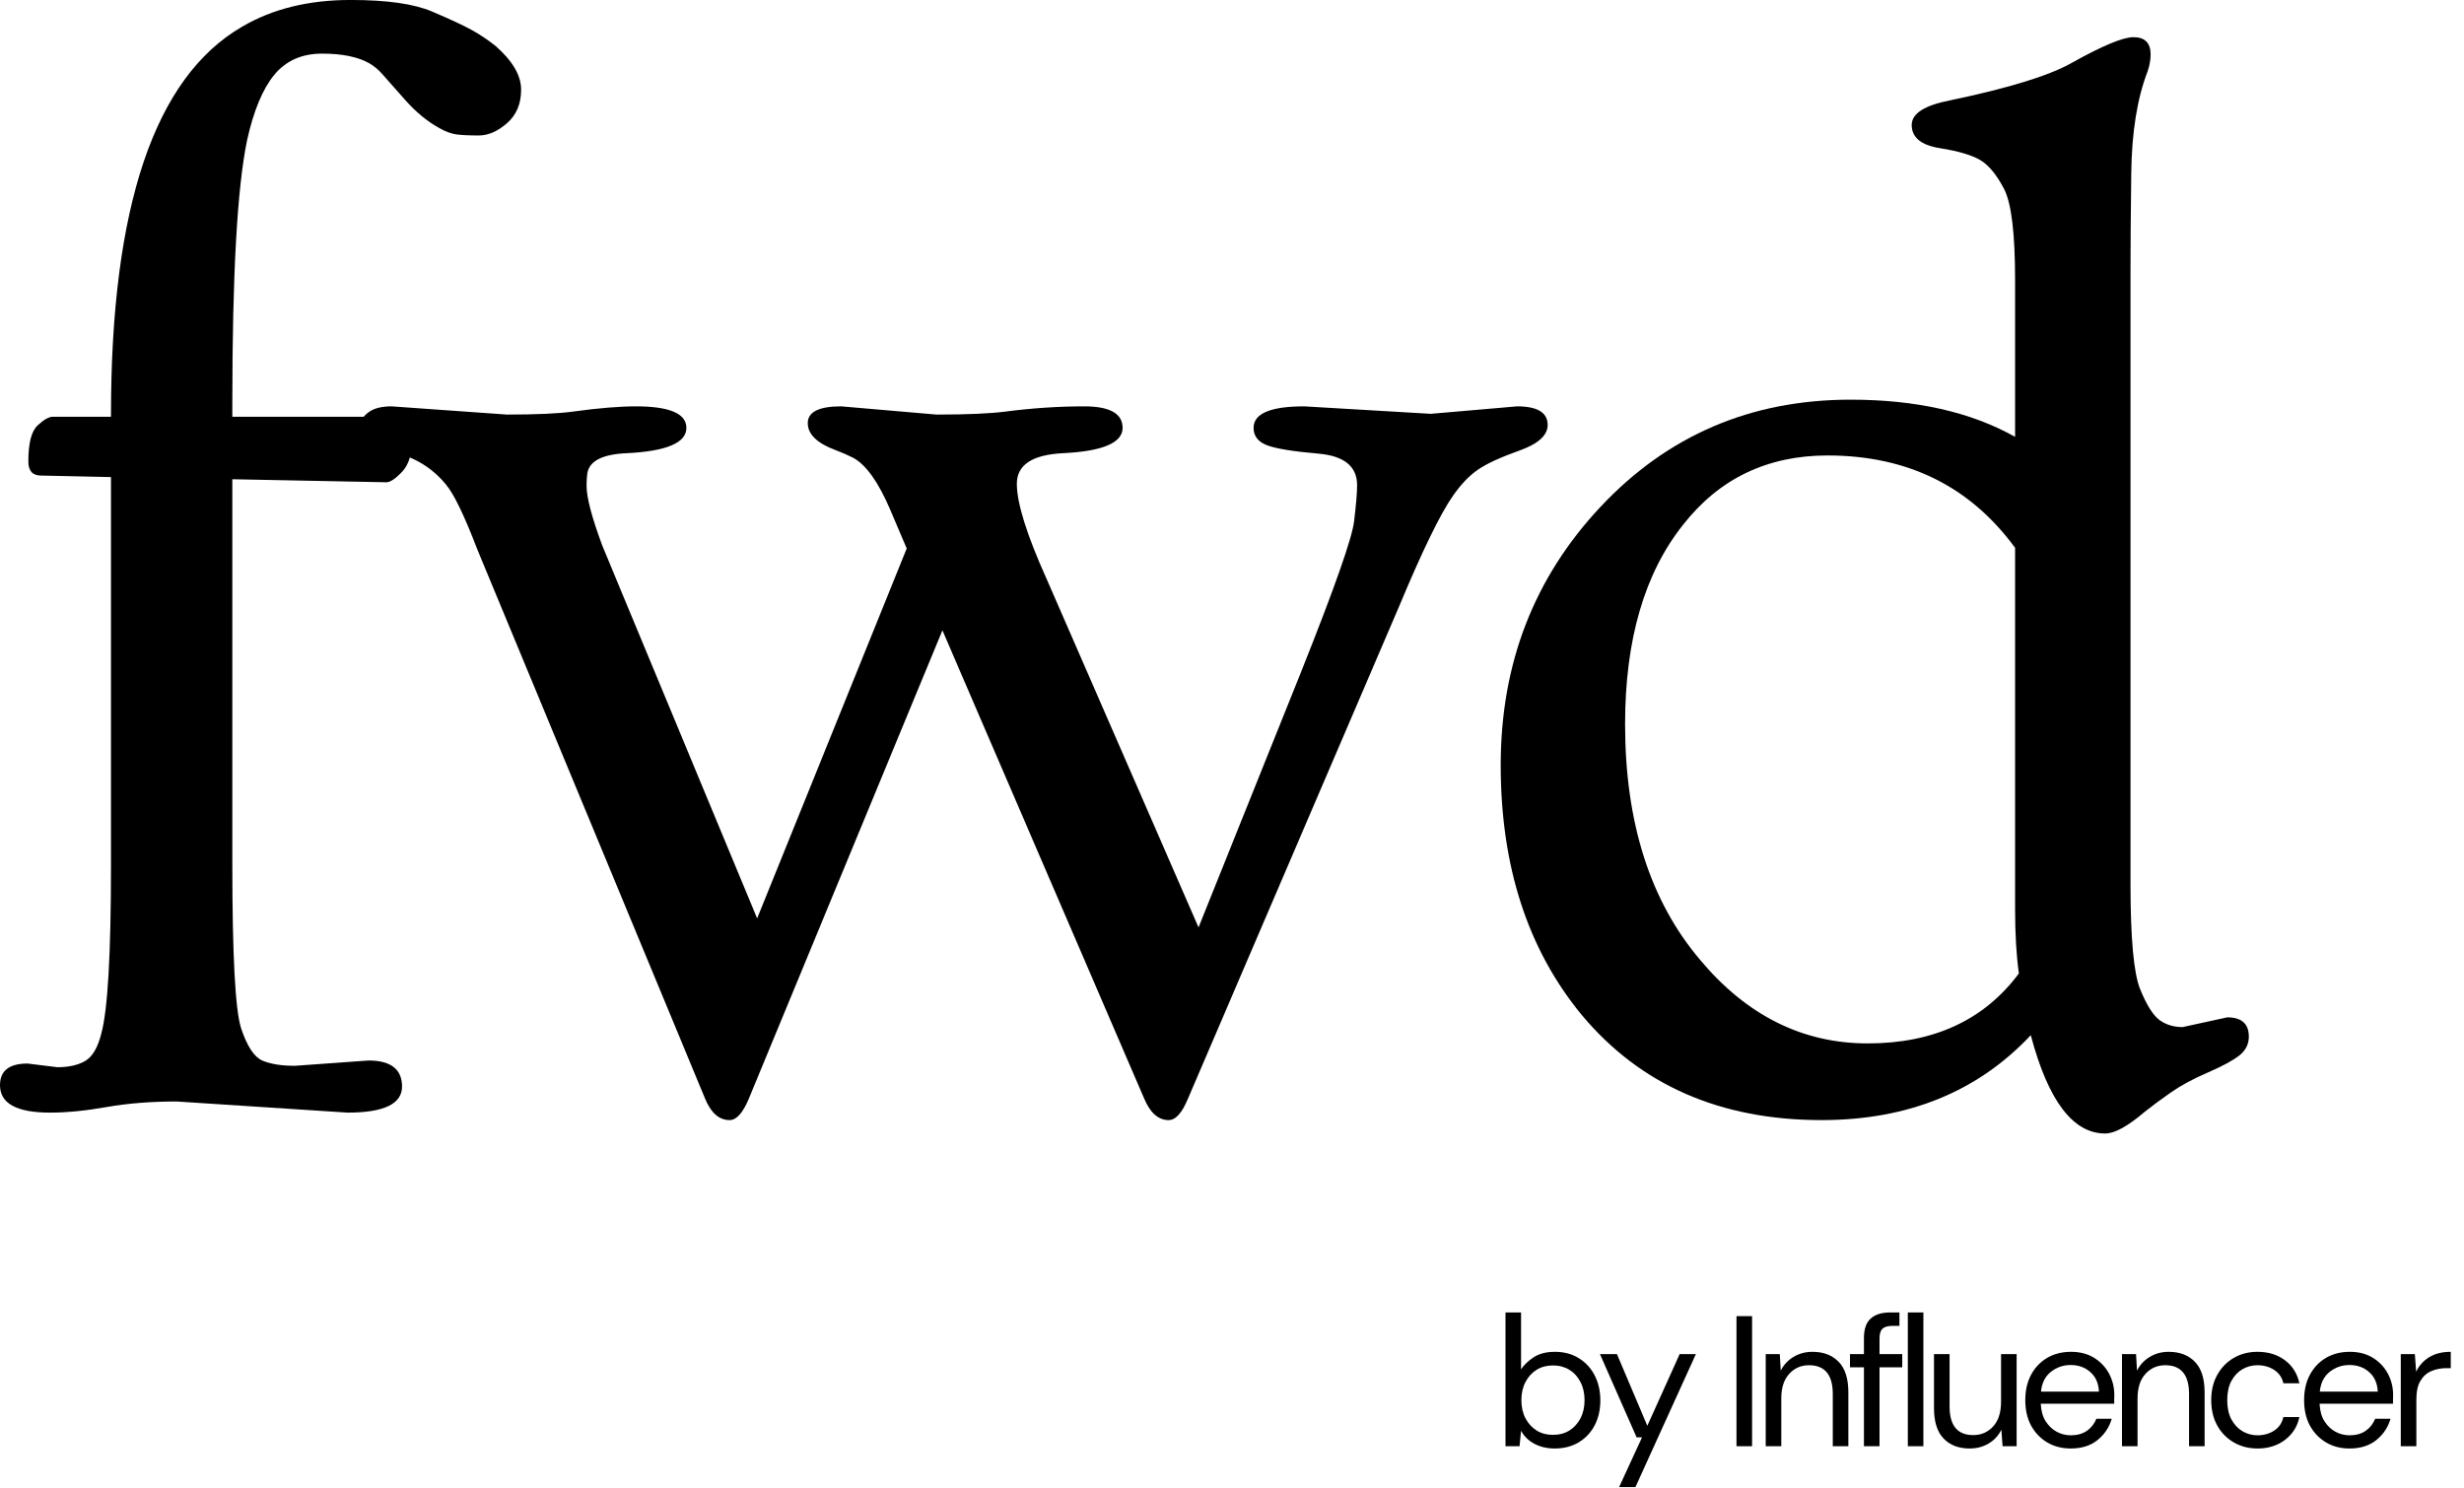
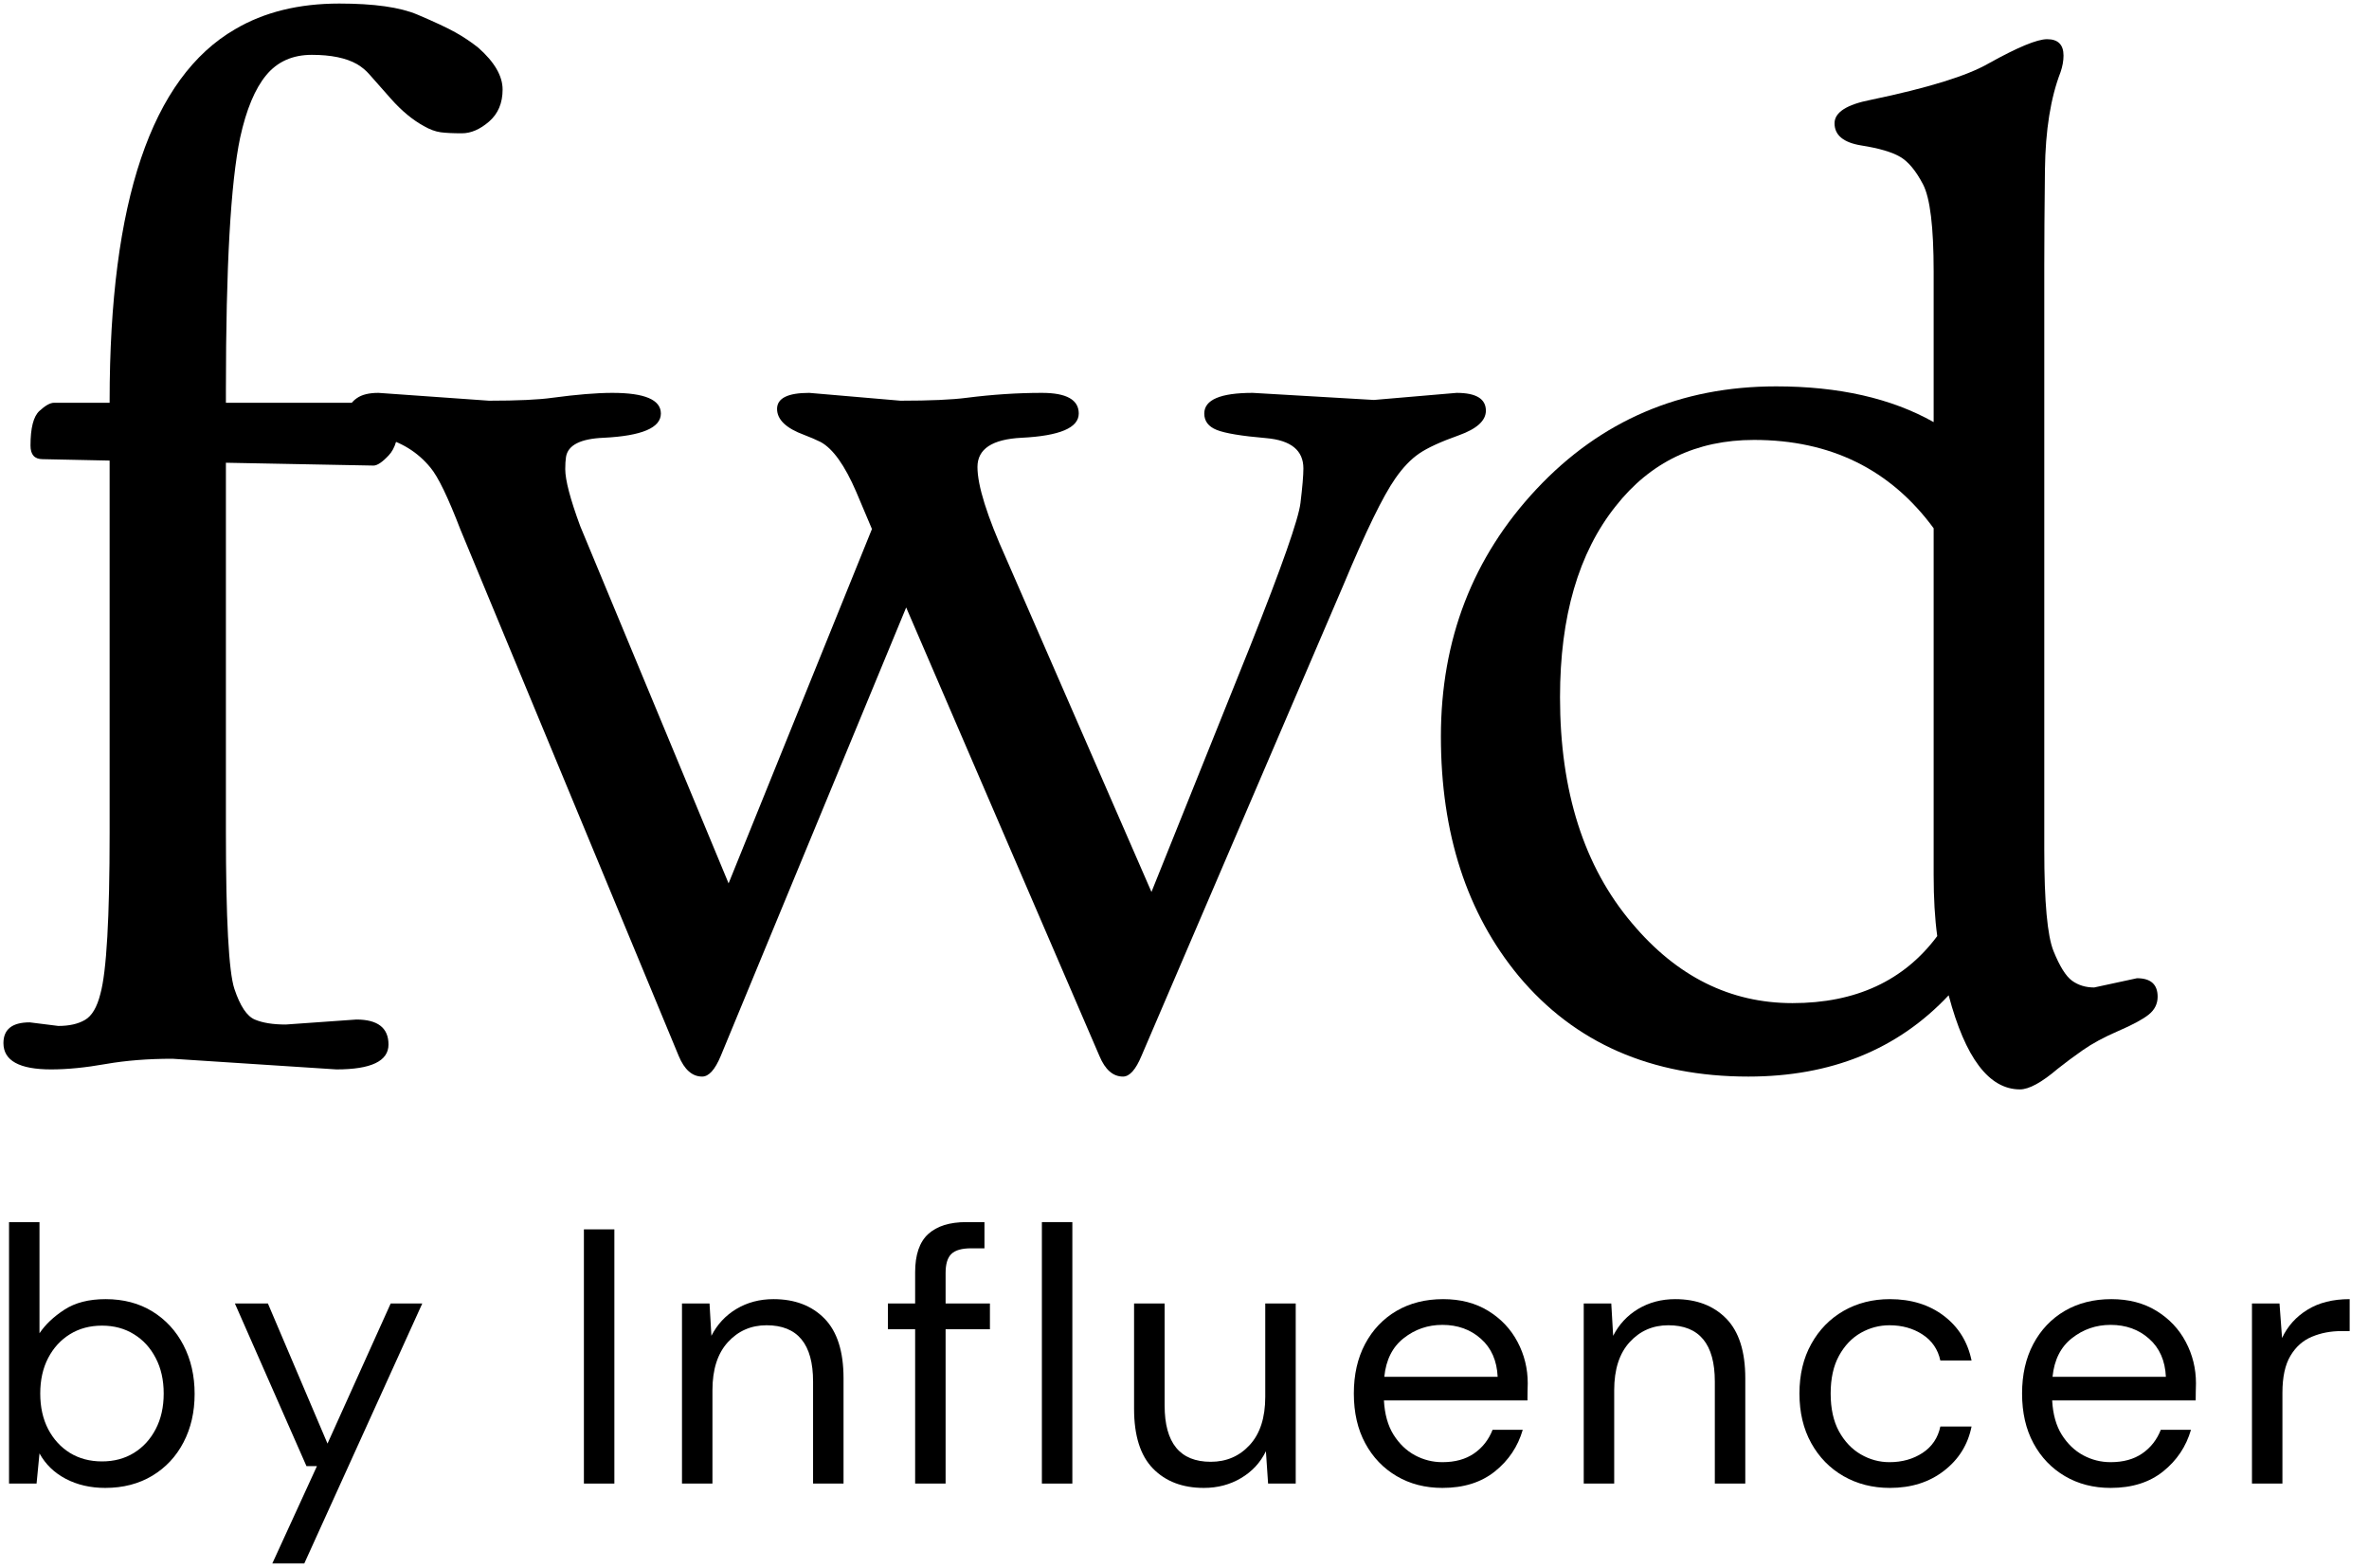
- <svg xmlns="http://www.w3.org/2000/svg" viewBox="325.86 311.92 355.96 214.87" width="355.96" height="214.87" fill="currentColor">
-   <g transform="matrix(1, 0, 0, 1, 316, 280)">
-     <g clip-path="url(#1c62b8afb8)">
-       <g fill="currentColor" fill-opacity="1">
-         <g transform="translate(0.189069, 191.0726)">
-           <g>
-             <path d="M 16.891 1.609 C 12.078 1.609 9.672 0.285 9.672 -2.359 C 9.672 -4.441 11 -5.484 13.656 -5.484 L 17.953 -4.953 C 19.609 -4.953 20.953 -5.254 21.984 -5.859 C 23.023 -6.473 23.797 -7.781 24.297 -9.781 C 25.234 -13.156 25.703 -21.258 25.703 -34.094 L 25.703 -90.219 L 15.594 -90.438 C 14.375 -90.438 13.766 -91.117 13.766 -92.484 C 13.766 -95.129 14.211 -96.863 15.109 -97.688 C 16.004 -98.52 16.738 -98.938 17.312 -98.938 L 25.703 -98.938 L 25.703 -99.25 C 25.703 -129.289 32.008 -147.969 44.625 -155.281 C 49 -157.863 54.234 -159.156 60.328 -159.156 C 65.555 -159.156 69.477 -158.598 72.094 -157.484 C 74.719 -156.367 76.641 -155.473 77.859 -154.797 C 79.078 -154.117 80.223 -153.348 81.297 -152.484 C 83.734 -150.336 84.953 -148.238 84.953 -146.188 C 84.953 -144.145 84.27 -142.531 82.906 -141.344 C 81.551 -140.164 80.191 -139.578 78.828 -139.578 C 77.461 -139.578 76.383 -139.629 75.594 -139.734 C 74.812 -139.848 73.988 -140.156 73.125 -140.656 C 71.406 -141.594 69.738 -142.973 68.125 -144.797 C 66.508 -146.629 65.43 -147.848 64.891 -148.453 C 64.359 -149.066 63.734 -149.586 63.016 -150.016 C 61.367 -150.941 59.094 -151.406 56.188 -151.406 C 53.281 -151.406 50.984 -150.383 49.297 -148.344 C 47.617 -146.301 46.312 -143.164 45.375 -138.938 C 43.945 -132.125 43.234 -119.438 43.234 -100.875 L 43.234 -98.938 L 65.812 -98.938 C 68.102 -98.938 69.25 -97.969 69.25 -96.031 C 69.25 -93.738 68.766 -92.07 67.797 -91.031 C 66.828 -89.988 66.055 -89.469 65.484 -89.469 L 43.234 -89.906 L 43.234 -34.297 C 43.234 -21.035 43.66 -13.113 44.516 -10.531 C 45.379 -7.957 46.398 -6.414 47.578 -5.906 C 48.766 -5.406 50.328 -5.156 52.266 -5.156 L 62.906 -5.922 C 66.133 -5.922 67.75 -4.664 67.75 -2.156 C 67.75 0.352 65.129 1.609 59.891 1.609 L 35.172 0 C 31.516 0 28.16 0.266 25.109 0.797 C 22.066 1.336 19.328 1.609 16.891 1.609 Z M 16.891 1.609 " />
+ <svg xmlns="http://www.w3.org/2000/svg" width="392.50" viewBox="317.50 295.00 392.50 259.75" height="259.75" preserveAspectRatio="xMidYMid meet" version="1.0">
+   <defs>
+     <g />
+     <clipPath id="2b10071c77">
+       <path d="M 0 0.199 L 1012 0.199 L 1012 809.801 L 0 809.801 Z M 0 0.199 " clip-rule="nonzero" />
+     </clipPath>
+     <clipPath id="a5bbd6f700">
+       <path d="M 0.289 0.949 L 407.605 0.949 L 407.605 274 L 0.289 274 Z M 0.289 0.949 " clip-rule="nonzero" />
+     </clipPath>
+     <clipPath id="dbf88e2345">
+       <rect x="0" width="408" y="0" height="274" />
+     </clipPath>
+     <clipPath id="0fa61f3180">
+       <rect x="0" width="408" y="0" height="301" />
+     </clipPath>
+   </defs>
+   <g transform="matrix(1, 0, 0, 1, 307, 260)">
+     <g clip-path="url(#0fa61f3180)">
+       <g clip-path="url(#a5bbd6f700)">
+         <g transform="matrix(1, 0, 0, 1, 0, 0.00000000000017053)">
+           <g clip-path="url(#dbf88e2345)">
+             <g fill="currentColor" fill-opacity="1">
+               <g transform="translate(0.428825, 210.4473)">
+                 <g>
+                   <path d="M 18.547 1.766 C 13.273 1.766 10.641 0.309 10.641 -2.594 C 10.641 -4.883 12.094 -6.031 15 -6.031 L 19.734 -5.438 C 21.547 -5.438 23.02 -5.77 24.156 -6.438 C 25.301 -7.102 26.148 -8.539 26.703 -10.75 C 27.723 -14.445 28.234 -23.348 28.234 -37.453 L 28.234 -99.125 L 17.125 -99.359 C 15.789 -99.359 15.125 -100.109 15.125 -101.609 C 15.125 -104.523 15.613 -106.438 16.594 -107.344 C 17.582 -108.25 18.391 -108.703 19.016 -108.703 L 28.234 -108.703 L 28.234 -109.047 C 28.234 -142.055 35.164 -162.578 49.031 -170.609 C 53.832 -173.441 59.582 -174.859 66.281 -174.859 C 72.031 -174.859 76.344 -174.25 79.219 -173.031 C 82.094 -171.812 84.195 -170.828 85.531 -170.078 C 86.875 -169.328 88.141 -168.477 89.328 -167.531 C 92.004 -165.164 93.344 -162.859 93.344 -160.609 C 93.344 -158.367 92.594 -156.598 91.094 -155.297 C 89.594 -154.004 88.094 -153.359 86.594 -153.359 C 85.102 -153.359 83.926 -153.414 83.062 -153.531 C 82.195 -153.656 81.289 -153.988 80.344 -154.531 C 78.445 -155.562 76.613 -157.078 74.844 -159.078 C 73.07 -161.086 71.891 -162.426 71.297 -163.094 C 70.711 -163.77 70.023 -164.344 69.234 -164.812 C 67.422 -165.844 64.922 -166.359 61.734 -166.359 C 58.547 -166.359 56.023 -165.234 54.172 -162.984 C 52.316 -160.742 50.879 -157.297 49.859 -152.641 C 48.285 -145.16 47.5 -131.223 47.5 -110.828 L 47.5 -108.703 L 72.312 -108.703 C 74.832 -108.703 76.094 -107.633 76.094 -105.5 C 76.094 -102.977 75.555 -101.145 74.484 -100 C 73.422 -98.863 72.578 -98.297 71.953 -98.297 L 47.5 -98.766 L 47.5 -37.688 C 47.5 -23.113 47.969 -14.41 48.906 -11.578 C 49.852 -8.742 50.977 -7.051 52.281 -6.5 C 53.582 -5.945 55.297 -5.672 57.422 -5.672 L 69.109 -6.5 C 72.66 -6.5 74.438 -5.117 74.438 -2.359 C 74.438 0.387 71.562 1.766 65.812 1.766 L 38.641 0 C 34.617 0 30.93 0.289 27.578 0.875 C 24.234 1.469 21.223 1.766 18.547 1.766 Z M 18.547 1.766 " />
+                 </g>
+               </g>
+             </g>
+             <g fill="currentColor" fill-opacity="1">
+               <g transform="translate(72.49525, 210.4473)">
+                 <g>
+                   <path d="M 179.344 -110.344 C 182.57 -110.344 184.188 -109.359 184.188 -107.391 C 184.188 -105.742 182.691 -104.383 179.703 -103.312 C 176.711 -102.25 174.523 -101.242 173.141 -100.297 C 171.766 -99.359 170.445 -97.984 169.188 -96.172 C 167.145 -93.254 164.27 -87.348 160.562 -78.453 L 127.125 -0.469 C 126.176 1.809 125.156 2.953 124.062 2.953 C 122.406 2.953 121.102 1.809 120.156 -0.469 L 88.141 -74.781 L 57.422 -0.469 C 56.473 1.809 55.445 2.953 54.344 2.953 C 52.695 2.953 51.398 1.809 50.453 -0.469 L 14.297 -87.672 C 12.242 -93.023 10.586 -96.453 9.328 -97.953 C 7.203 -100.547 4.426 -102.254 1 -103.078 C -2.426 -103.91 -4.141 -105.391 -4.141 -107.516 C -4.141 -108.223 -3.723 -108.867 -2.891 -109.453 C -2.066 -110.047 -0.867 -110.344 0.703 -110.344 L 19.016 -109.047 C 23.742 -109.047 27.25 -109.207 29.531 -109.531 C 33.551 -110.07 36.863 -110.344 39.469 -110.344 C 44.82 -110.344 47.5 -109.203 47.5 -106.922 C 47.5 -104.555 44.348 -103.219 38.047 -102.906 C 34.18 -102.75 32.094 -101.688 31.781 -99.719 C 31.695 -99.164 31.656 -98.492 31.656 -97.703 C 31.656 -95.891 32.484 -92.738 34.141 -88.25 L 58.719 -29.062 L 82.469 -87.781 L 79.875 -93.922 C 77.977 -98.336 76.008 -101.098 73.969 -102.203 C 73.176 -102.598 72.27 -102.988 71.25 -103.375 C 68.25 -104.477 66.75 -105.914 66.75 -107.688 C 66.75 -109.457 68.523 -110.344 72.078 -110.344 L 87.188 -109.047 C 92.07 -109.047 95.738 -109.207 98.188 -109.531 C 102.438 -110.07 106.586 -110.344 110.641 -110.344 C 114.703 -110.344 116.734 -109.203 116.734 -106.922 C 116.734 -104.555 113.582 -103.219 107.281 -102.906 C 102.395 -102.664 99.953 -101.051 99.953 -98.062 C 99.953 -94.988 101.531 -89.945 104.688 -82.938 L 128.781 -27.641 L 145.203 -68.531 C 150.398 -81.602 153.156 -89.457 153.469 -92.094 C 153.789 -94.738 153.953 -96.648 153.953 -97.828 C 153.953 -100.816 151.898 -102.488 147.797 -102.844 C 143.703 -103.195 140.969 -103.648 139.594 -104.203 C 138.219 -104.754 137.531 -105.66 137.531 -106.922 C 137.531 -109.203 140.207 -110.344 145.562 -110.344 L 165.641 -109.172 Z M 179.344 -110.344 " />
+                 </g>
+               </g>
+             </g>
+             <g fill="currentColor" fill-opacity="1">
+               <g transform="translate(239.6685, 210.4473)">
+                 <g>
+                   <path d="M 93.688 -10.516 C 85.258 -1.535 74.195 2.953 60.5 2.953 C 44.426 2.953 31.742 -2.598 22.453 -13.703 C 13.859 -24.098 9.562 -37.332 9.562 -53.406 C 9.562 -69.469 14.844 -83.133 25.406 -94.406 C 36.039 -105.75 49.27 -111.422 65.094 -111.422 C 75.5 -111.422 84.203 -109.445 91.203 -105.5 L 91.203 -130.438 C 91.203 -137.844 90.613 -142.664 89.438 -144.906 C 88.258 -147.156 87 -148.672 85.656 -149.453 C 84.32 -150.242 82.176 -150.875 79.219 -151.344 C 76.258 -151.82 74.781 -153.047 74.781 -155.016 C 74.781 -156.828 76.789 -158.125 80.812 -158.906 C 90.258 -160.875 96.758 -162.883 100.312 -164.938 C 105.113 -167.613 108.344 -168.953 110 -168.953 C 111.812 -168.953 112.719 -168.047 112.719 -166.234 C 112.719 -165.367 112.555 -164.461 112.234 -163.516 C 110.586 -159.266 109.723 -153.867 109.641 -147.328 C 109.566 -140.797 109.531 -135.477 109.531 -131.375 L 109.531 -34.625 C 109.531 -25.957 110.039 -20.363 111.062 -17.844 C 112.082 -15.32 113.102 -13.688 114.125 -12.938 C 115.156 -12.188 116.379 -11.812 117.797 -11.812 L 124.891 -13.344 C 127.172 -13.344 128.312 -12.32 128.312 -10.281 C 128.312 -9.094 127.816 -8.102 126.828 -7.312 C 125.848 -6.531 124.176 -5.629 121.812 -4.609 C 119.445 -3.586 117.477 -2.523 115.906 -1.422 C 114.332 -0.316 112.953 0.707 111.766 1.656 C 109.086 3.938 107 5.078 105.5 5.078 C 100.383 5.078 96.445 -0.117 93.688 -10.516 Z M 91.203 -87.906 C 84.035 -97.664 74.113 -102.547 61.438 -102.547 C 51.906 -102.547 44.266 -98.883 38.516 -91.562 C 32.367 -83.844 29.297 -73.289 29.297 -59.906 C 29.297 -44.312 33.273 -31.828 41.234 -22.453 C 48.641 -13.629 57.5 -9.219 67.812 -9.219 C 78.289 -9.219 86.285 -12.922 91.797 -20.328 C 91.398 -23.234 91.203 -26.617 91.203 -30.484 Z M 91.203 -87.906 " />
+                 </g>
+               </g>
+             </g>
          </g>
        </g>
      </g>
      <g fill="currentColor" fill-opacity="1">
-         <g transform="translate(65.7866, 191.0726)">
+         <g transform="translate(7.839877, 280.8438)">
          <g>
-             <path d="M 163.234 -100.438 C 166.18 -100.438 167.656 -99.539 167.656 -97.75 C 167.656 -96.25 166.289 -95.016 163.562 -94.047 C 160.832 -93.078 158.844 -92.16 157.594 -91.297 C 156.344 -90.441 155.141 -89.188 153.984 -87.531 C 152.129 -84.883 149.516 -79.508 146.141 -71.406 L 115.703 -0.438 C 114.848 1.645 113.914 2.688 112.906 2.688 C 111.406 2.688 110.223 1.645 109.359 -0.438 L 80.219 -68.078 L 52.266 -0.438 C 51.398 1.645 50.469 2.688 49.469 2.688 C 47.957 2.688 46.773 1.645 45.922 -0.438 L 13.016 -79.797 C 11.148 -84.672 9.645 -87.785 8.5 -89.141 C 6.562 -91.516 4.031 -93.078 0.906 -93.828 C -2.207 -94.578 -3.766 -95.922 -3.766 -97.859 C -3.766 -98.504 -3.383 -99.094 -2.625 -99.625 C -1.875 -100.164 -0.785 -100.438 0.641 -100.438 L 17.312 -99.25 C 21.613 -99.25 24.805 -99.395 26.891 -99.688 C 30.547 -100.188 33.555 -100.438 35.922 -100.438 C 40.797 -100.438 43.234 -99.398 43.234 -97.328 C 43.234 -95.172 40.363 -93.953 34.625 -93.672 C 31.113 -93.523 29.211 -92.555 28.922 -90.766 C 28.848 -90.266 28.812 -89.656 28.812 -88.938 C 28.812 -87.281 29.566 -84.41 31.078 -80.328 L 53.453 -26.453 L 75.062 -79.906 L 72.688 -85.484 C 70.969 -89.504 69.176 -92.016 67.312 -93.016 C 66.602 -93.379 65.781 -93.738 64.844 -94.094 C 62.125 -95.094 60.766 -96.398 60.766 -98.016 C 60.766 -99.629 62.375 -100.438 65.594 -100.438 L 79.359 -99.25 C 83.805 -99.25 87.141 -99.395 89.359 -99.688 C 93.234 -100.188 97.016 -100.438 100.703 -100.438 C 104.398 -100.438 106.25 -99.398 106.25 -97.328 C 106.25 -95.172 103.379 -93.953 97.641 -93.672 C 93.191 -93.453 90.969 -91.977 90.969 -89.25 C 90.969 -86.457 92.406 -81.867 95.281 -75.484 L 117.219 -25.156 L 132.156 -62.375 C 136.895 -74.27 139.406 -81.414 139.688 -83.812 C 139.977 -86.219 140.125 -87.961 140.125 -89.047 C 140.125 -91.766 138.258 -93.285 134.531 -93.609 C 130.801 -93.93 128.305 -94.344 127.047 -94.844 C 125.797 -95.344 125.172 -96.172 125.172 -97.328 C 125.172 -99.398 127.609 -100.438 132.484 -100.438 L 150.766 -99.359 Z M 163.234 -100.438 " />
+             <path d="M 20.094 0.719 C 17.645 0.719 15.469 0.215 13.562 -0.781 C 11.656 -1.781 10.203 -3.188 9.203 -5 L 8.719 0 L 4.156 0 L 4.156 -43.328 L 9.203 -43.328 L 9.203 -24.906 C 10.172 -26.352 11.547 -27.656 13.328 -28.812 C 15.109 -29.977 17.383 -30.562 20.156 -30.562 C 23.125 -30.562 25.711 -29.879 27.922 -28.516 C 30.129 -27.148 31.844 -25.285 33.062 -22.922 C 34.289 -20.555 34.906 -17.867 34.906 -14.859 C 34.906 -11.848 34.289 -9.172 33.062 -6.828 C 31.844 -4.484 30.117 -2.641 27.891 -1.297 C 25.66 0.043 23.062 0.719 20.094 0.719 Z M 19.562 -3.672 C 21.562 -3.672 23.32 -4.141 24.844 -5.078 C 26.375 -6.023 27.578 -7.336 28.453 -9.016 C 29.336 -10.703 29.781 -12.672 29.781 -14.922 C 29.781 -17.172 29.336 -19.133 28.453 -20.812 C 27.578 -22.5 26.375 -23.812 24.844 -24.75 C 23.32 -25.695 21.562 -26.172 19.562 -26.172 C 17.551 -26.172 15.781 -25.695 14.25 -24.75 C 12.727 -23.812 11.523 -22.5 10.641 -20.812 C 9.766 -19.133 9.328 -17.172 9.328 -14.922 C 9.328 -12.672 9.766 -10.703 10.641 -9.016 C 11.523 -7.336 12.727 -6.023 14.25 -5.078 C 15.781 -4.141 17.551 -3.672 19.562 -3.672 Z M 19.562 -3.672 " />
          </g>
        </g>
      </g>
      <g fill="currentColor" fill-opacity="1">
-         <g transform="translate(217.9539, 191.0726)">
+         <g transform="translate(48.21408, 280.8438)">
          <g>
-             <path d="M 85.281 -9.578 C 77.602 -1.398 67.531 2.688 55.062 2.688 C 40.438 2.688 28.895 -2.363 20.438 -12.469 C 12.613 -21.938 8.703 -33.984 8.703 -48.609 C 8.703 -63.234 13.508 -75.672 23.125 -85.922 C 32.801 -96.242 44.844 -101.406 59.25 -101.406 C 68.719 -101.406 76.641 -99.613 83.016 -96.031 L 83.016 -118.719 C 83.016 -125.457 82.477 -129.848 81.406 -131.891 C 80.332 -133.93 79.188 -135.312 77.969 -136.031 C 76.75 -136.75 74.797 -137.32 72.109 -137.75 C 69.422 -138.188 68.078 -139.301 68.078 -141.094 C 68.078 -142.738 69.906 -143.922 73.562 -144.641 C 82.156 -146.43 88.066 -148.258 91.297 -150.125 C 95.672 -152.562 98.609 -153.781 100.109 -153.781 C 101.766 -153.781 102.594 -152.953 102.594 -151.297 C 102.594 -150.516 102.445 -149.691 102.156 -148.828 C 100.656 -144.953 99.867 -140.039 99.797 -134.094 C 99.723 -128.145 99.688 -123.305 99.688 -119.578 L 99.688 -31.516 C 99.688 -23.617 100.148 -18.523 101.078 -16.234 C 102.016 -13.941 102.945 -12.453 103.875 -11.766 C 104.812 -11.086 105.926 -10.75 107.219 -10.75 L 113.672 -12.156 C 115.742 -12.156 116.781 -11.223 116.781 -9.359 C 116.781 -8.285 116.332 -7.391 115.438 -6.672 C 114.539 -5.953 113.016 -5.125 110.859 -4.188 C 108.711 -3.258 106.922 -2.289 105.484 -1.281 C 104.055 -0.281 102.805 0.645 101.734 1.5 C 99.297 3.582 97.395 4.625 96.031 4.625 C 91.375 4.625 87.789 -0.109 85.281 -9.578 Z M 83.016 -80 C 76.492 -88.895 67.461 -93.344 55.922 -93.344 C 47.242 -93.344 40.289 -90.008 35.062 -83.344 C 29.469 -76.312 26.672 -66.703 26.672 -54.516 C 26.672 -40.328 30.289 -28.969 37.531 -20.438 C 44.27 -12.406 52.332 -8.391 61.719 -8.391 C 71.258 -8.391 78.539 -11.758 83.562 -18.5 C 83.195 -21.145 83.016 -24.227 83.016 -27.75 Z M 83.016 -80 " />
+             <path d="M 7.406 13.234 L 14.797 -2.891 L 13.062 -2.891 L 1.203 -29.844 L 6.672 -29.844 L 16.547 -6.625 L 27.016 -29.844 L 32.25 -29.844 L 12.703 13.234 Z M 7.406 13.234 " />
          </g>
        </g>
      </g>
-       <g fill="currentColor" fill-opacity="1" />
-     </g>
-   </g>
-   <g fill="currentColor" fill-opacity="1">
-     <g transform="translate(541.4907, 520.8843)">
-       <g>
-         <path d="M 8.969 0.328 C 7.875 0.328 6.898 0.102 6.047 -0.344 C 5.203 -0.789 4.555 -1.422 4.109 -2.234 L 3.891 0 L 1.859 0 L 1.859 -19.328 L 4.109 -19.328 L 4.109 -11.109 C 4.535 -11.754 5.145 -12.336 5.938 -12.859 C 6.738 -13.379 7.758 -13.641 9 -13.641 C 10.32 -13.641 11.473 -13.332 12.453 -12.719 C 13.441 -12.113 14.207 -11.281 14.75 -10.219 C 15.289 -9.164 15.562 -7.969 15.562 -6.625 C 15.562 -5.281 15.289 -4.082 14.75 -3.031 C 14.207 -1.988 13.438 -1.164 12.438 -0.562 C 11.445 0.027 10.289 0.328 8.969 0.328 Z M 8.719 -1.641 C 9.613 -1.641 10.398 -1.848 11.078 -2.266 C 11.766 -2.691 12.301 -3.281 12.688 -4.031 C 13.082 -4.781 13.281 -5.656 13.281 -6.656 C 13.281 -7.656 13.082 -8.531 12.688 -9.281 C 12.301 -10.039 11.766 -10.629 11.078 -11.047 C 10.398 -11.461 9.613 -11.672 8.719 -11.672 C 7.82 -11.672 7.035 -11.461 6.359 -11.047 C 5.68 -10.629 5.145 -10.039 4.75 -9.281 C 4.352 -8.531 4.156 -7.656 4.156 -6.656 C 4.156 -5.656 4.352 -4.781 4.75 -4.031 C 5.145 -3.281 5.68 -2.691 6.359 -2.266 C 7.035 -1.848 7.82 -1.641 8.719 -1.641 Z M 8.719 -1.641 " />
+       <g fill="currentColor" fill-opacity="1">
+         <g transform="translate(84.25612, 280.8438)">
+           <g />
+         </g>
      </g>
-     </g>
-   </g>
-   <g fill="currentColor" fill-opacity="1">
-     <g transform="translate(556.464, 520.8843)">
-       <g>
-         <path d="M 3.297 5.906 L 6.609 -1.281 L 5.828 -1.281 L 0.531 -13.312 L 2.984 -13.312 L 7.375 -2.953 L 12.047 -13.312 L 14.391 -13.312 L 5.656 5.906 Z M 3.297 5.906 " />
+       <g fill="currentColor" fill-opacity="1">
+         <g transform="translate(102.789, 280.8438)">
+           <g>
+             <path d="M 4.453 0 L 4.453 -42.125 L 9.5 -42.125 L 9.5 0 Z M 4.453 0 " />
+           </g>
+         </g>
      </g>
-     </g>
-   </g>
-   <g fill="currentColor" fill-opacity="1">
-     <g transform="translate(569.5053, 520.8843)">
-       <g />
-     </g>
-   </g>
-   <g fill="currentColor" fill-opacity="1">
-     <g transform="translate(574.7377, 520.8843)">
-       <g>
-         <path d="M 1.984 0 L 1.984 -18.797 L 4.234 -18.797 L 4.234 0 Z M 1.984 0 " />
+       <g fill="currentColor" fill-opacity="1">
+         <g transform="translate(119.3363, 280.8438)">
+           <g>
+             <path d="M 4.156 0 L 4.156 -29.844 L 8.719 -29.844 L 9.031 -24.484 C 9.988 -26.367 11.367 -27.852 13.172 -28.938 C 14.984 -30.02 17.031 -30.562 19.312 -30.562 C 22.844 -30.562 25.66 -29.488 27.766 -27.344 C 29.867 -25.195 30.922 -21.898 30.922 -17.453 L 30.922 0 L 25.875 0 L 25.875 -16.906 C 25.875 -23.125 23.305 -26.234 18.172 -26.234 C 15.609 -26.234 13.473 -25.301 11.766 -23.438 C 10.055 -21.57 9.203 -18.914 9.203 -15.469 L 9.203 0 Z M 4.156 0 " />
+           </g>
+         </g>
      </g>
-     </g>
-   </g>
-   <g fill="currentColor" fill-opacity="1">
-     <g transform="translate(579.0846, 520.8843)">
-       <g>
-         <path d="M 1.859 0 L 1.859 -13.312 L 3.891 -13.312 L 4.031 -10.922 C 4.457 -11.766 5.07 -12.426 5.875 -12.906 C 6.688 -13.395 7.598 -13.641 8.609 -13.641 C 10.191 -13.641 11.453 -13.16 12.391 -12.203 C 13.328 -11.242 13.797 -9.77 13.797 -7.781 L 13.797 0 L 11.547 0 L 11.547 -7.547 C 11.547 -10.316 10.398 -11.703 8.109 -11.703 C 6.961 -11.703 6.008 -11.285 5.25 -10.453 C 4.488 -9.617 4.109 -8.438 4.109 -6.906 L 4.109 0 Z M 1.859 0 " />
+       <g fill="currentColor" fill-opacity="1">
+         <g transform="translate(156.3411, 280.8438)">
+           <g>
+             <path d="M 5.781 0 L 5.781 -25.578 L 1.266 -25.578 L 1.266 -29.844 L 5.781 -29.844 L 5.781 -35.016 C 5.781 -37.91 6.5 -40.02 7.938 -41.344 C 9.383 -42.664 11.492 -43.328 14.266 -43.328 L 17.266 -43.328 L 17.266 -38.984 L 15.047 -38.984 C 13.516 -38.984 12.426 -38.672 11.781 -38.047 C 11.145 -37.43 10.828 -36.383 10.828 -34.906 L 10.828 -29.844 L 18.172 -29.844 L 18.172 -25.578 L 10.828 -25.578 L 10.828 0 Z M 5.781 0 " />
+           </g>
+         </g>
      </g>
-     </g>
-   </g>
-   <g fill="currentColor" fill-opacity="1">
-     <g transform="translate(592.5552, 520.8843)">
-       <g>
-         <path d="M 2.578 0 L 2.578 -11.406 L 0.562 -11.406 L 0.562 -13.312 L 2.578 -13.312 L 2.578 -15.625 C 2.578 -16.914 2.898 -17.852 3.547 -18.438 C 4.191 -19.031 5.129 -19.328 6.359 -19.328 L 7.703 -19.328 L 7.703 -17.391 L 6.719 -17.391 C 6.031 -17.391 5.539 -17.25 5.25 -16.969 C 4.969 -16.695 4.828 -16.227 4.828 -15.562 L 4.828 -13.312 L 8.109 -13.312 L 8.109 -11.406 L 4.828 -11.406 L 4.828 0 Z M 2.578 0 " />
+       <g fill="currentColor" fill-opacity="1">
+         <g transform="translate(178.9655, 280.8438)">
+           <g>
+             <path d="M 4.156 0 L 4.156 -43.328 L 9.203 -43.328 L 9.203 0 Z M 4.156 0 " />
+           </g>
+         </g>
      </g>
-     </g>
-   </g>
-   <g fill="currentColor" fill-opacity="1">
-     <g transform="translate(599.6124, 520.8843)">
-       <g>
-         <path d="M 1.859 0 L 1.859 -19.328 L 4.109 -19.328 L 4.109 0 Z M 1.859 0 " />
+       <g fill="currentColor" fill-opacity="1">
+         <g transform="translate(194.9111, 280.8438)">
+           <g>
+             <path d="M 15.047 0.719 C 11.516 0.719 8.703 -0.352 6.609 -2.5 C 4.523 -4.645 3.484 -7.941 3.484 -12.391 L 3.484 -29.844 L 8.547 -29.844 L 8.547 -12.938 C 8.547 -6.719 11.094 -3.609 16.188 -3.609 C 18.789 -3.609 20.945 -4.539 22.656 -6.406 C 24.363 -8.27 25.219 -10.926 25.219 -14.375 L 25.219 -29.844 L 30.266 -29.844 L 30.266 0 L 25.688 0 L 25.328 -5.359 C 24.41 -3.473 23.035 -1.988 21.203 -0.906 C 19.379 0.176 17.328 0.719 15.047 0.719 Z M 15.047 0.719 " />
+           </g>
+         </g>
      </g>
-     </g>
-   </g>
-   <g fill="currentColor" fill-opacity="1">
-     <g transform="translate(603.691, 520.8843)">
-       <g>
-         <path d="M 6.719 0.328 C 5.133 0.328 3.879 -0.148 2.953 -1.109 C 2.023 -2.066 1.562 -3.539 1.562 -5.531 L 1.562 -13.312 L 3.812 -13.312 L 3.812 -5.766 C 3.812 -2.992 4.945 -1.609 7.219 -1.609 C 8.383 -1.609 9.348 -2.023 10.109 -2.859 C 10.867 -3.691 11.25 -4.879 11.25 -6.422 L 11.25 -13.312 L 13.5 -13.312 L 13.5 0 L 11.469 0 L 11.297 -2.391 C 10.891 -1.547 10.273 -0.879 9.453 -0.391 C 8.641 0.086 7.727 0.328 6.719 0.328 Z M 6.719 0.328 " />
+       <g fill="currentColor" fill-opacity="1">
+         <g transform="translate(231.9159, 280.8438)">
+           <g>
+             <path d="M 17.562 0.719 C 14.719 0.719 12.191 0.066 9.984 -1.234 C 7.773 -2.535 6.039 -4.348 4.781 -6.672 C 3.52 -9.004 2.891 -11.754 2.891 -14.922 C 2.891 -18.047 3.508 -20.781 4.75 -23.125 C 6 -25.477 7.734 -27.305 9.953 -28.609 C 12.18 -29.91 14.758 -30.562 17.688 -30.562 C 20.57 -30.562 23.066 -29.91 25.172 -28.609 C 27.285 -27.305 28.898 -25.594 30.016 -23.469 C 31.141 -21.344 31.703 -19.055 31.703 -16.609 C 31.703 -16.172 31.691 -15.727 31.672 -15.281 C 31.66 -14.844 31.656 -14.344 31.656 -13.781 L 7.875 -13.781 C 8 -11.488 8.531 -9.594 9.469 -8.094 C 10.414 -6.594 11.598 -5.457 13.016 -4.688 C 14.441 -3.926 15.957 -3.547 17.562 -3.547 C 19.656 -3.547 21.398 -4.023 22.797 -4.984 C 24.203 -5.953 25.227 -7.258 25.875 -8.906 L 30.875 -8.906 C 30.07 -6.133 28.535 -3.836 26.266 -2.016 C 23.992 -0.191 21.094 0.719 17.562 0.719 Z M 17.562 -26.297 C 15.156 -26.297 13.02 -25.562 11.156 -24.094 C 9.289 -22.633 8.219 -20.5 7.938 -17.688 L 26.719 -17.688 C 26.594 -20.375 25.664 -22.477 23.938 -24 C 22.219 -25.531 20.094 -26.297 17.562 -26.297 Z M 17.562 -26.297 " />
+           </g>
+         </g>
      </g>
-     </g>
-   </g>
-   <g fill="currentColor" fill-opacity="1">
-     <g transform="translate(617.1616, 520.8843)">
-       <g>
-         <path d="M 7.844 0.328 C 6.57 0.328 5.441 0.035 4.453 -0.547 C 3.473 -1.129 2.695 -1.938 2.125 -2.969 C 1.562 -4.008 1.281 -5.238 1.281 -6.656 C 1.281 -8.051 1.555 -9.27 2.109 -10.312 C 2.672 -11.363 3.445 -12.18 4.438 -12.766 C 5.438 -13.348 6.586 -13.641 7.891 -13.641 C 9.18 -13.641 10.297 -13.348 11.234 -12.766 C 12.172 -12.18 12.891 -11.414 13.391 -10.469 C 13.891 -9.52 14.141 -8.5 14.141 -7.406 C 14.141 -7.207 14.133 -7.008 14.125 -6.812 C 14.125 -6.613 14.125 -6.391 14.125 -6.141 L 3.516 -6.141 C 3.566 -5.117 3.801 -4.273 4.219 -3.609 C 4.645 -2.941 5.176 -2.438 5.812 -2.094 C 6.445 -1.75 7.125 -1.578 7.844 -1.578 C 8.77 -1.578 9.547 -1.789 10.172 -2.219 C 10.797 -2.656 11.254 -3.238 11.547 -3.969 L 13.766 -3.969 C 13.41 -2.738 12.727 -1.711 11.719 -0.891 C 10.707 -0.078 9.414 0.328 7.844 0.328 Z M 7.844 -11.734 C 6.77 -11.734 5.816 -11.406 4.984 -10.75 C 4.148 -10.094 3.672 -9.141 3.547 -7.891 L 11.922 -7.891 C 11.867 -9.086 11.457 -10.023 10.688 -10.703 C 9.914 -11.391 8.969 -11.734 7.844 -11.734 Z M 7.844 -11.734 " />
+       <g fill="currentColor" fill-opacity="1">
+         <g transform="translate(268.7401, 280.8438)">
+           <g>
+             <path d="M 4.156 0 L 4.156 -29.844 L 8.719 -29.844 L 9.031 -24.484 C 9.988 -26.367 11.367 -27.852 13.172 -28.938 C 14.984 -30.02 17.031 -30.562 19.312 -30.562 C 22.844 -30.562 25.66 -29.488 27.766 -27.344 C 29.867 -25.195 30.922 -21.898 30.922 -17.453 L 30.922 0 L 25.875 0 L 25.875 -16.906 C 25.875 -23.125 23.305 -26.234 18.172 -26.234 C 15.609 -26.234 13.473 -25.301 11.766 -23.438 C 10.055 -21.57 9.203 -18.914 9.203 -15.469 L 9.203 0 Z M 4.156 0 " />
+           </g>
+         </g>
      </g>
-     </g>
-   </g>
-   <g fill="currentColor" fill-opacity="1">
-     <g transform="translate(630.5517, 520.8843)">
-       <g>
-         <path d="M 1.859 0 L 1.859 -13.312 L 3.891 -13.312 L 4.031 -10.922 C 4.457 -11.766 5.07 -12.426 5.875 -12.906 C 6.688 -13.395 7.598 -13.641 8.609 -13.641 C 10.191 -13.641 11.453 -13.16 12.391 -12.203 C 13.328 -11.242 13.797 -9.77 13.797 -7.781 L 13.797 0 L 11.547 0 L 11.547 -7.547 C 11.547 -10.316 10.398 -11.703 8.109 -11.703 C 6.961 -11.703 6.008 -11.285 5.25 -10.453 C 4.488 -9.617 4.109 -8.438 4.109 -6.906 L 4.109 0 Z M 1.859 0 " />
+       <g fill="currentColor" fill-opacity="1">
+         <g transform="translate(305.7448, 280.8438)">
+           <g>
+             <path d="M 17.875 0.719 C 15.02 0.719 12.457 0.066 10.188 -1.234 C 7.926 -2.535 6.145 -4.359 4.844 -6.703 C 3.539 -9.055 2.891 -11.797 2.891 -14.922 C 2.891 -18.047 3.539 -20.781 4.844 -23.125 C 6.145 -25.477 7.926 -27.305 10.188 -28.609 C 12.457 -29.91 15.02 -30.562 17.875 -30.562 C 21.406 -30.562 24.383 -29.641 26.812 -27.797 C 29.238 -25.953 30.77 -23.484 31.406 -20.391 L 26.234 -20.391 C 25.836 -22.242 24.852 -23.68 23.281 -24.703 C 21.719 -25.723 19.895 -26.234 17.812 -26.234 C 16.125 -26.234 14.535 -25.812 13.047 -24.969 C 11.566 -24.125 10.363 -22.859 9.438 -21.172 C 8.52 -19.492 8.062 -17.41 8.062 -14.922 C 8.062 -12.43 8.52 -10.344 9.438 -8.656 C 10.363 -6.977 11.566 -5.707 13.047 -4.844 C 14.535 -3.977 16.125 -3.547 17.812 -3.547 C 19.895 -3.547 21.719 -4.055 23.281 -5.078 C 24.852 -6.109 25.836 -7.566 26.234 -9.453 L 31.406 -9.453 C 30.801 -6.441 29.273 -3.992 26.828 -2.109 C 24.391 -0.223 21.406 0.719 17.875 0.719 Z M 17.875 0.719 " />
+           </g>
+         </g>
      </g>
-     </g>
-   </g>
-   <g fill="currentColor" fill-opacity="1">
-     <g transform="translate(644.0223, 520.8843)">
-       <g>
-         <path d="M 7.969 0.328 C 6.695 0.328 5.555 0.035 4.547 -0.547 C 3.535 -1.129 2.738 -1.941 2.156 -2.984 C 1.57 -4.035 1.281 -5.258 1.281 -6.656 C 1.281 -8.051 1.57 -9.27 2.156 -10.312 C 2.738 -11.363 3.535 -12.18 4.547 -12.766 C 5.555 -13.348 6.695 -13.641 7.969 -13.641 C 9.539 -13.641 10.867 -13.227 11.953 -12.406 C 13.035 -11.582 13.723 -10.477 14.016 -9.094 L 11.703 -9.094 C 11.523 -9.914 11.086 -10.555 10.391 -11.016 C 9.691 -11.473 8.879 -11.703 7.953 -11.703 C 7.191 -11.703 6.477 -11.516 5.812 -11.141 C 5.156 -10.766 4.617 -10.203 4.203 -9.453 C 3.797 -8.703 3.594 -7.77 3.594 -6.656 C 3.594 -5.551 3.797 -4.617 4.203 -3.859 C 4.617 -3.109 5.156 -2.539 5.812 -2.156 C 6.477 -1.77 7.191 -1.578 7.953 -1.578 C 8.879 -1.578 9.691 -1.805 10.391 -2.266 C 11.086 -2.723 11.523 -3.375 11.703 -4.219 L 14.016 -4.219 C 13.742 -2.875 13.062 -1.781 11.969 -0.938 C 10.875 -0.094 9.539 0.328 7.969 0.328 Z M 7.969 0.328 " />
+       <g fill="currentColor" fill-opacity="1">
+         <g transform="translate(342.6292, 280.8438)">
+           <g>
+             <path d="M 17.562 0.719 C 14.719 0.719 12.191 0.066 9.984 -1.234 C 7.773 -2.535 6.039 -4.348 4.781 -6.672 C 3.52 -9.004 2.891 -11.754 2.891 -14.922 C 2.891 -18.047 3.508 -20.781 4.75 -23.125 C 6 -25.477 7.734 -27.305 9.953 -28.609 C 12.18 -29.91 14.758 -30.562 17.688 -30.562 C 20.57 -30.562 23.066 -29.91 25.172 -28.609 C 27.285 -27.305 28.898 -25.594 30.016 -23.469 C 31.141 -21.344 31.703 -19.055 31.703 -16.609 C 31.703 -16.172 31.691 -15.727 31.672 -15.281 C 31.66 -14.844 31.656 -14.344 31.656 -13.781 L 7.875 -13.781 C 8 -11.488 8.531 -9.594 9.469 -8.094 C 10.414 -6.594 11.598 -5.457 13.016 -4.688 C 14.441 -3.926 15.957 -3.547 17.562 -3.547 C 19.656 -3.547 21.398 -4.023 22.797 -4.984 C 24.203 -5.953 25.227 -7.258 25.875 -8.906 L 30.875 -8.906 C 30.07 -6.133 28.535 -3.836 26.266 -2.016 C 23.992 -0.191 21.094 0.719 17.562 0.719 Z M 17.562 -26.297 C 15.156 -26.297 13.02 -25.562 11.156 -24.094 C 9.289 -22.633 8.219 -20.5 7.938 -17.688 L 26.719 -17.688 C 26.594 -20.375 25.664 -22.477 23.938 -24 C 22.219 -25.531 20.094 -26.297 17.562 -26.297 Z M 17.562 -26.297 " />
+           </g>
+         </g>
      </g>
-     </g>
-   </g>
-   <g fill="currentColor" fill-opacity="1">
-     <g transform="translate(657.4392, 520.8843)">
-       <g>
-         <path d="M 7.844 0.328 C 6.57 0.328 5.441 0.035 4.453 -0.547 C 3.473 -1.129 2.695 -1.938 2.125 -2.969 C 1.562 -4.008 1.281 -5.238 1.281 -6.656 C 1.281 -8.051 1.555 -9.27 2.109 -10.312 C 2.672 -11.363 3.445 -12.18 4.438 -12.766 C 5.438 -13.348 6.586 -13.641 7.891 -13.641 C 9.18 -13.641 10.297 -13.348 11.234 -12.766 C 12.172 -12.18 12.891 -11.414 13.391 -10.469 C 13.891 -9.52 14.141 -8.5 14.141 -7.406 C 14.141 -7.207 14.133 -7.008 14.125 -6.812 C 14.125 -6.613 14.125 -6.391 14.125 -6.141 L 3.516 -6.141 C 3.566 -5.117 3.801 -4.273 4.219 -3.609 C 4.645 -2.941 5.176 -2.438 5.812 -2.094 C 6.445 -1.75 7.125 -1.578 7.844 -1.578 C 8.77 -1.578 9.547 -1.789 10.172 -2.219 C 10.797 -2.656 11.254 -3.238 11.547 -3.969 L 13.766 -3.969 C 13.41 -2.738 12.727 -1.711 11.719 -0.891 C 10.707 -0.078 9.414 0.328 7.844 0.328 Z M 7.844 -11.734 C 6.77 -11.734 5.816 -11.406 4.984 -10.75 C 4.148 -10.094 3.672 -9.141 3.547 -7.891 L 11.922 -7.891 C 11.867 -9.086 11.457 -10.023 10.688 -10.703 C 9.914 -11.391 8.969 -11.734 7.844 -11.734 Z M 7.844 -11.734 " />
-       </g>
-     </g>
-   </g>
-   <g fill="currentColor" fill-opacity="1">
-     <g transform="translate(670.8293, 520.8843)">
-       <g>
-         <path d="M 1.859 0 L 1.859 -13.312 L 3.891 -13.312 L 4.078 -10.766 C 4.492 -11.641 5.117 -12.336 5.953 -12.859 C 6.797 -13.379 7.836 -13.641 9.078 -13.641 L 9.078 -11.281 L 8.453 -11.281 C 7.672 -11.281 6.945 -11.141 6.281 -10.859 C 5.613 -10.578 5.082 -10.102 4.688 -9.438 C 4.301 -8.781 4.109 -7.875 4.109 -6.719 L 4.109 0 Z M 1.859 0 " />
+       <g fill="currentColor" fill-opacity="1">
+         <g transform="translate(379.4535, 280.8438)">
+           <g>
+             <path d="M 4.156 0 L 4.156 -29.844 L 8.719 -29.844 L 9.141 -24.125 C 10.066 -26.094 11.473 -27.656 13.359 -28.812 C 15.242 -29.977 17.57 -30.562 20.344 -30.562 L 20.344 -25.266 L 18.953 -25.266 C 17.191 -25.266 15.566 -24.953 14.078 -24.328 C 12.598 -23.711 11.414 -22.66 10.531 -21.172 C 9.645 -19.691 9.203 -17.648 9.203 -15.047 L 9.203 0 Z M 4.156 0 " />
+           </g>
+         </g>
      </g>
    </g>
  </g>
</svg>
